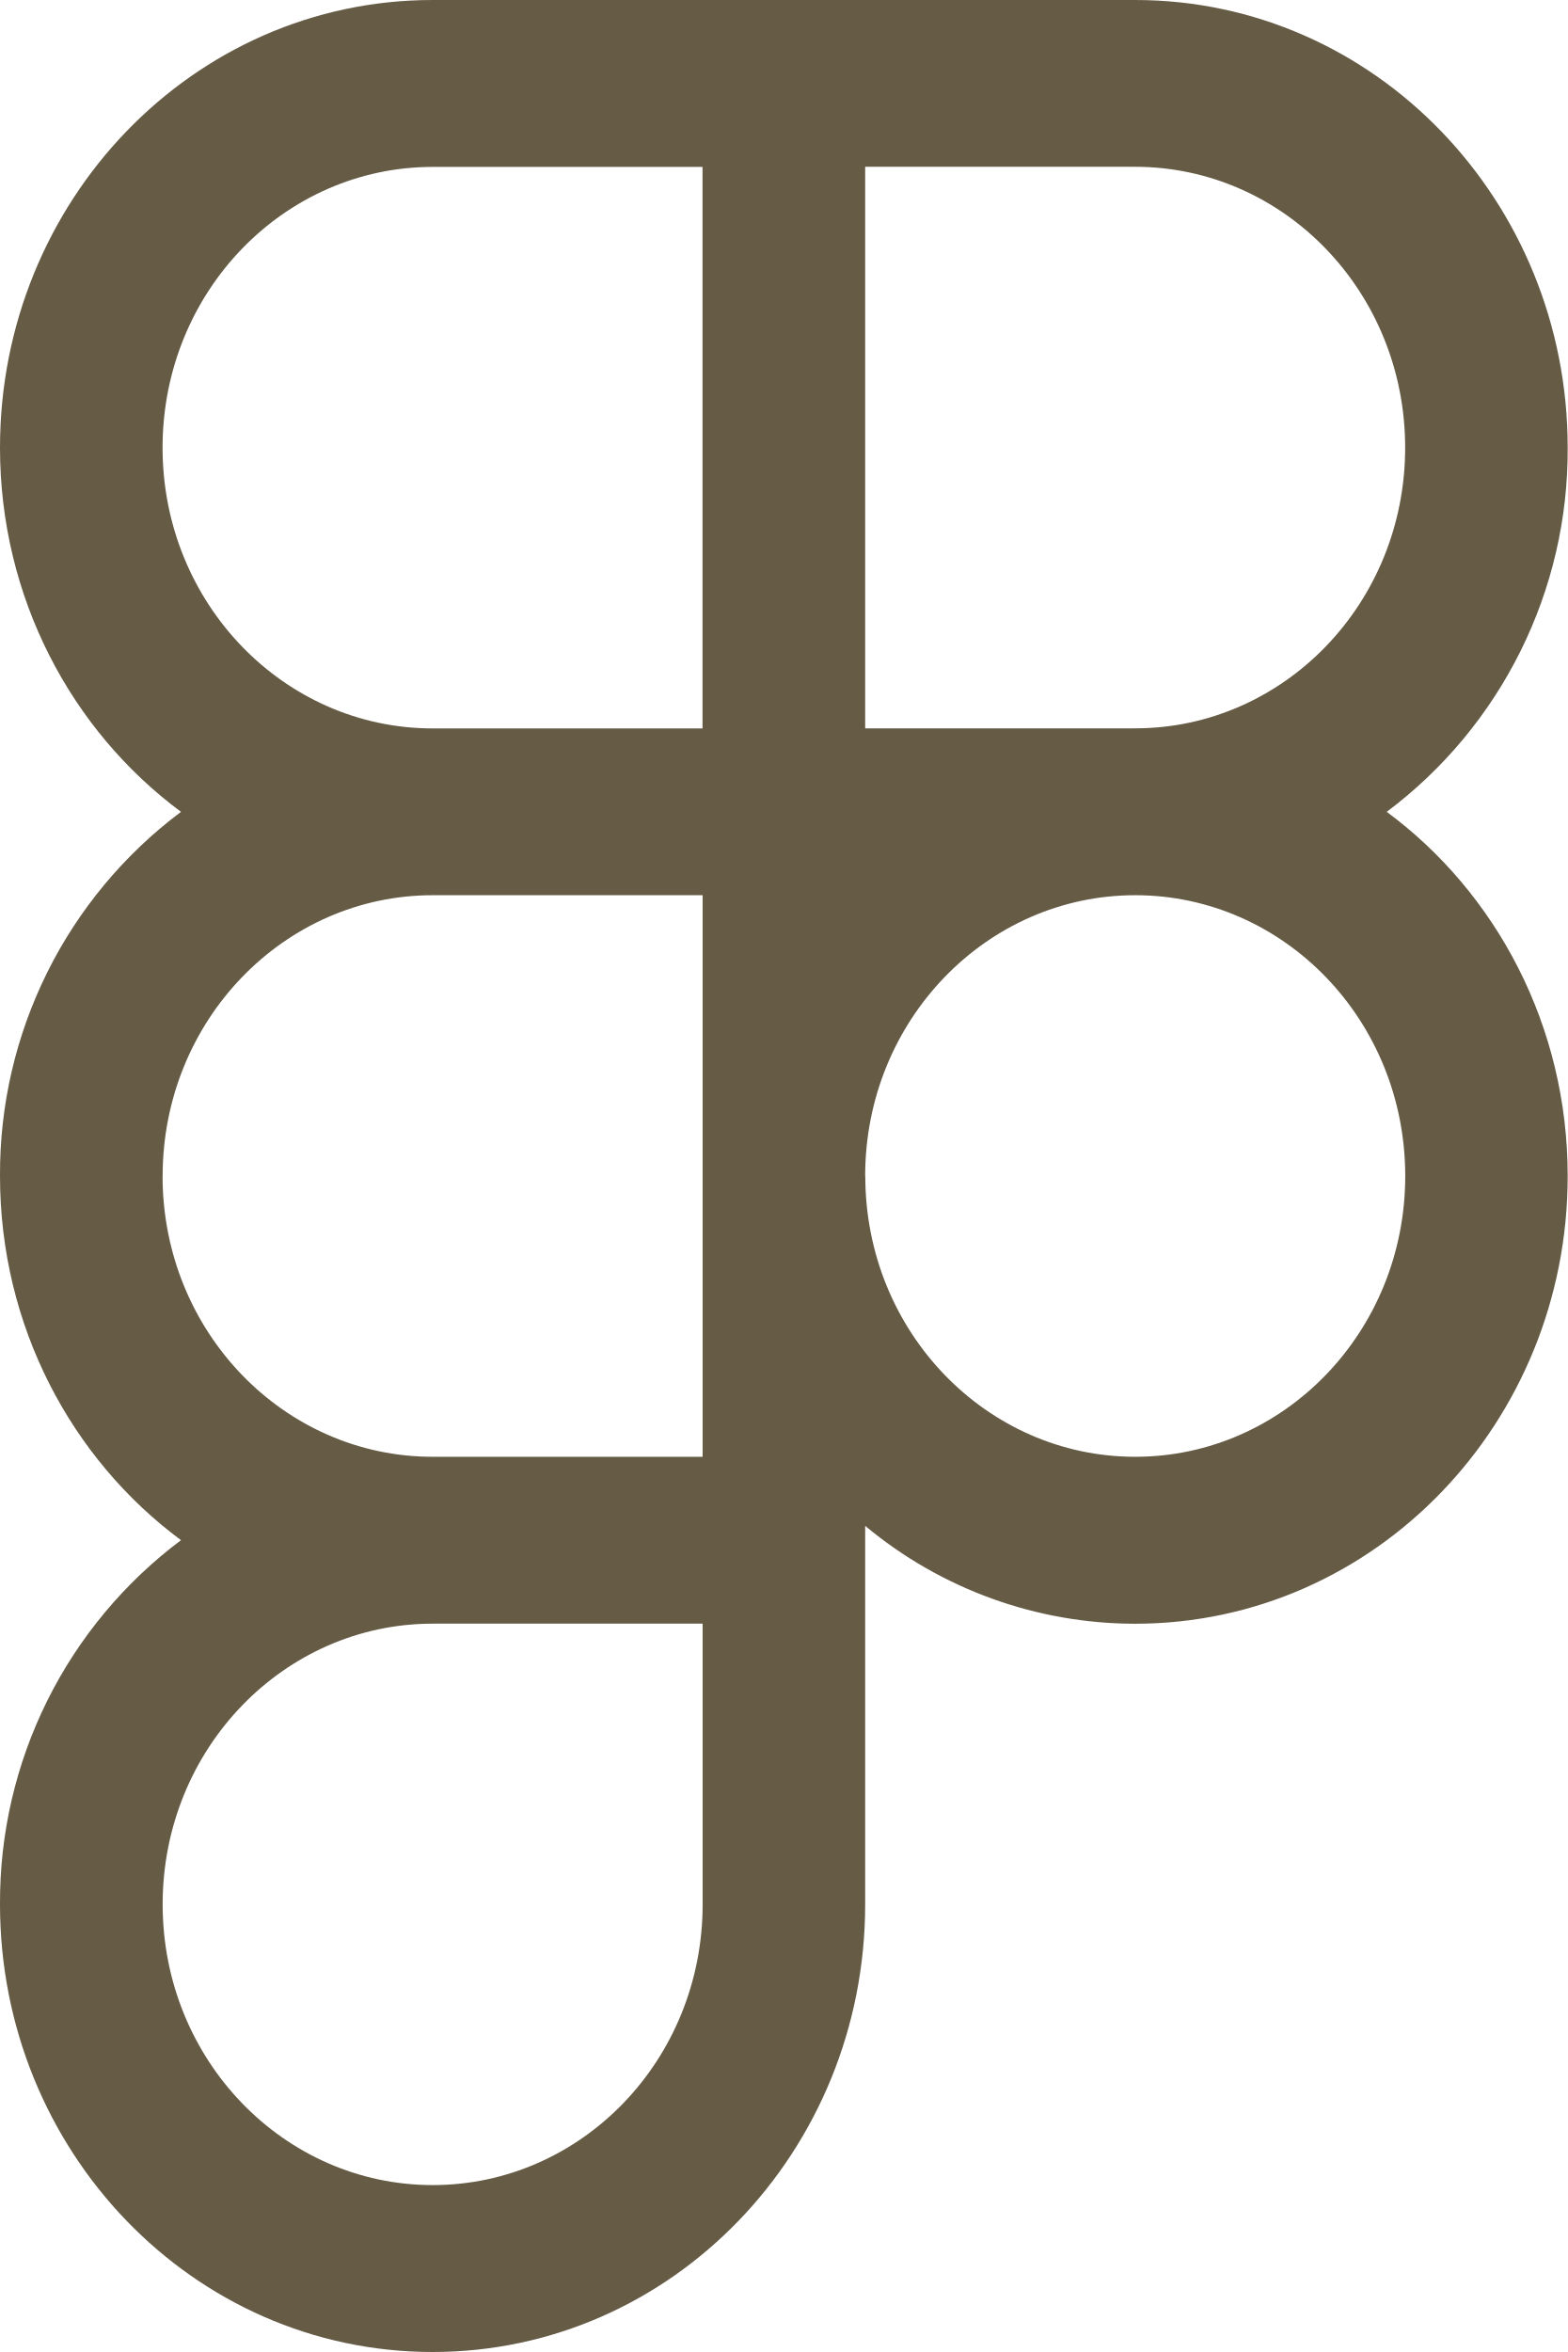
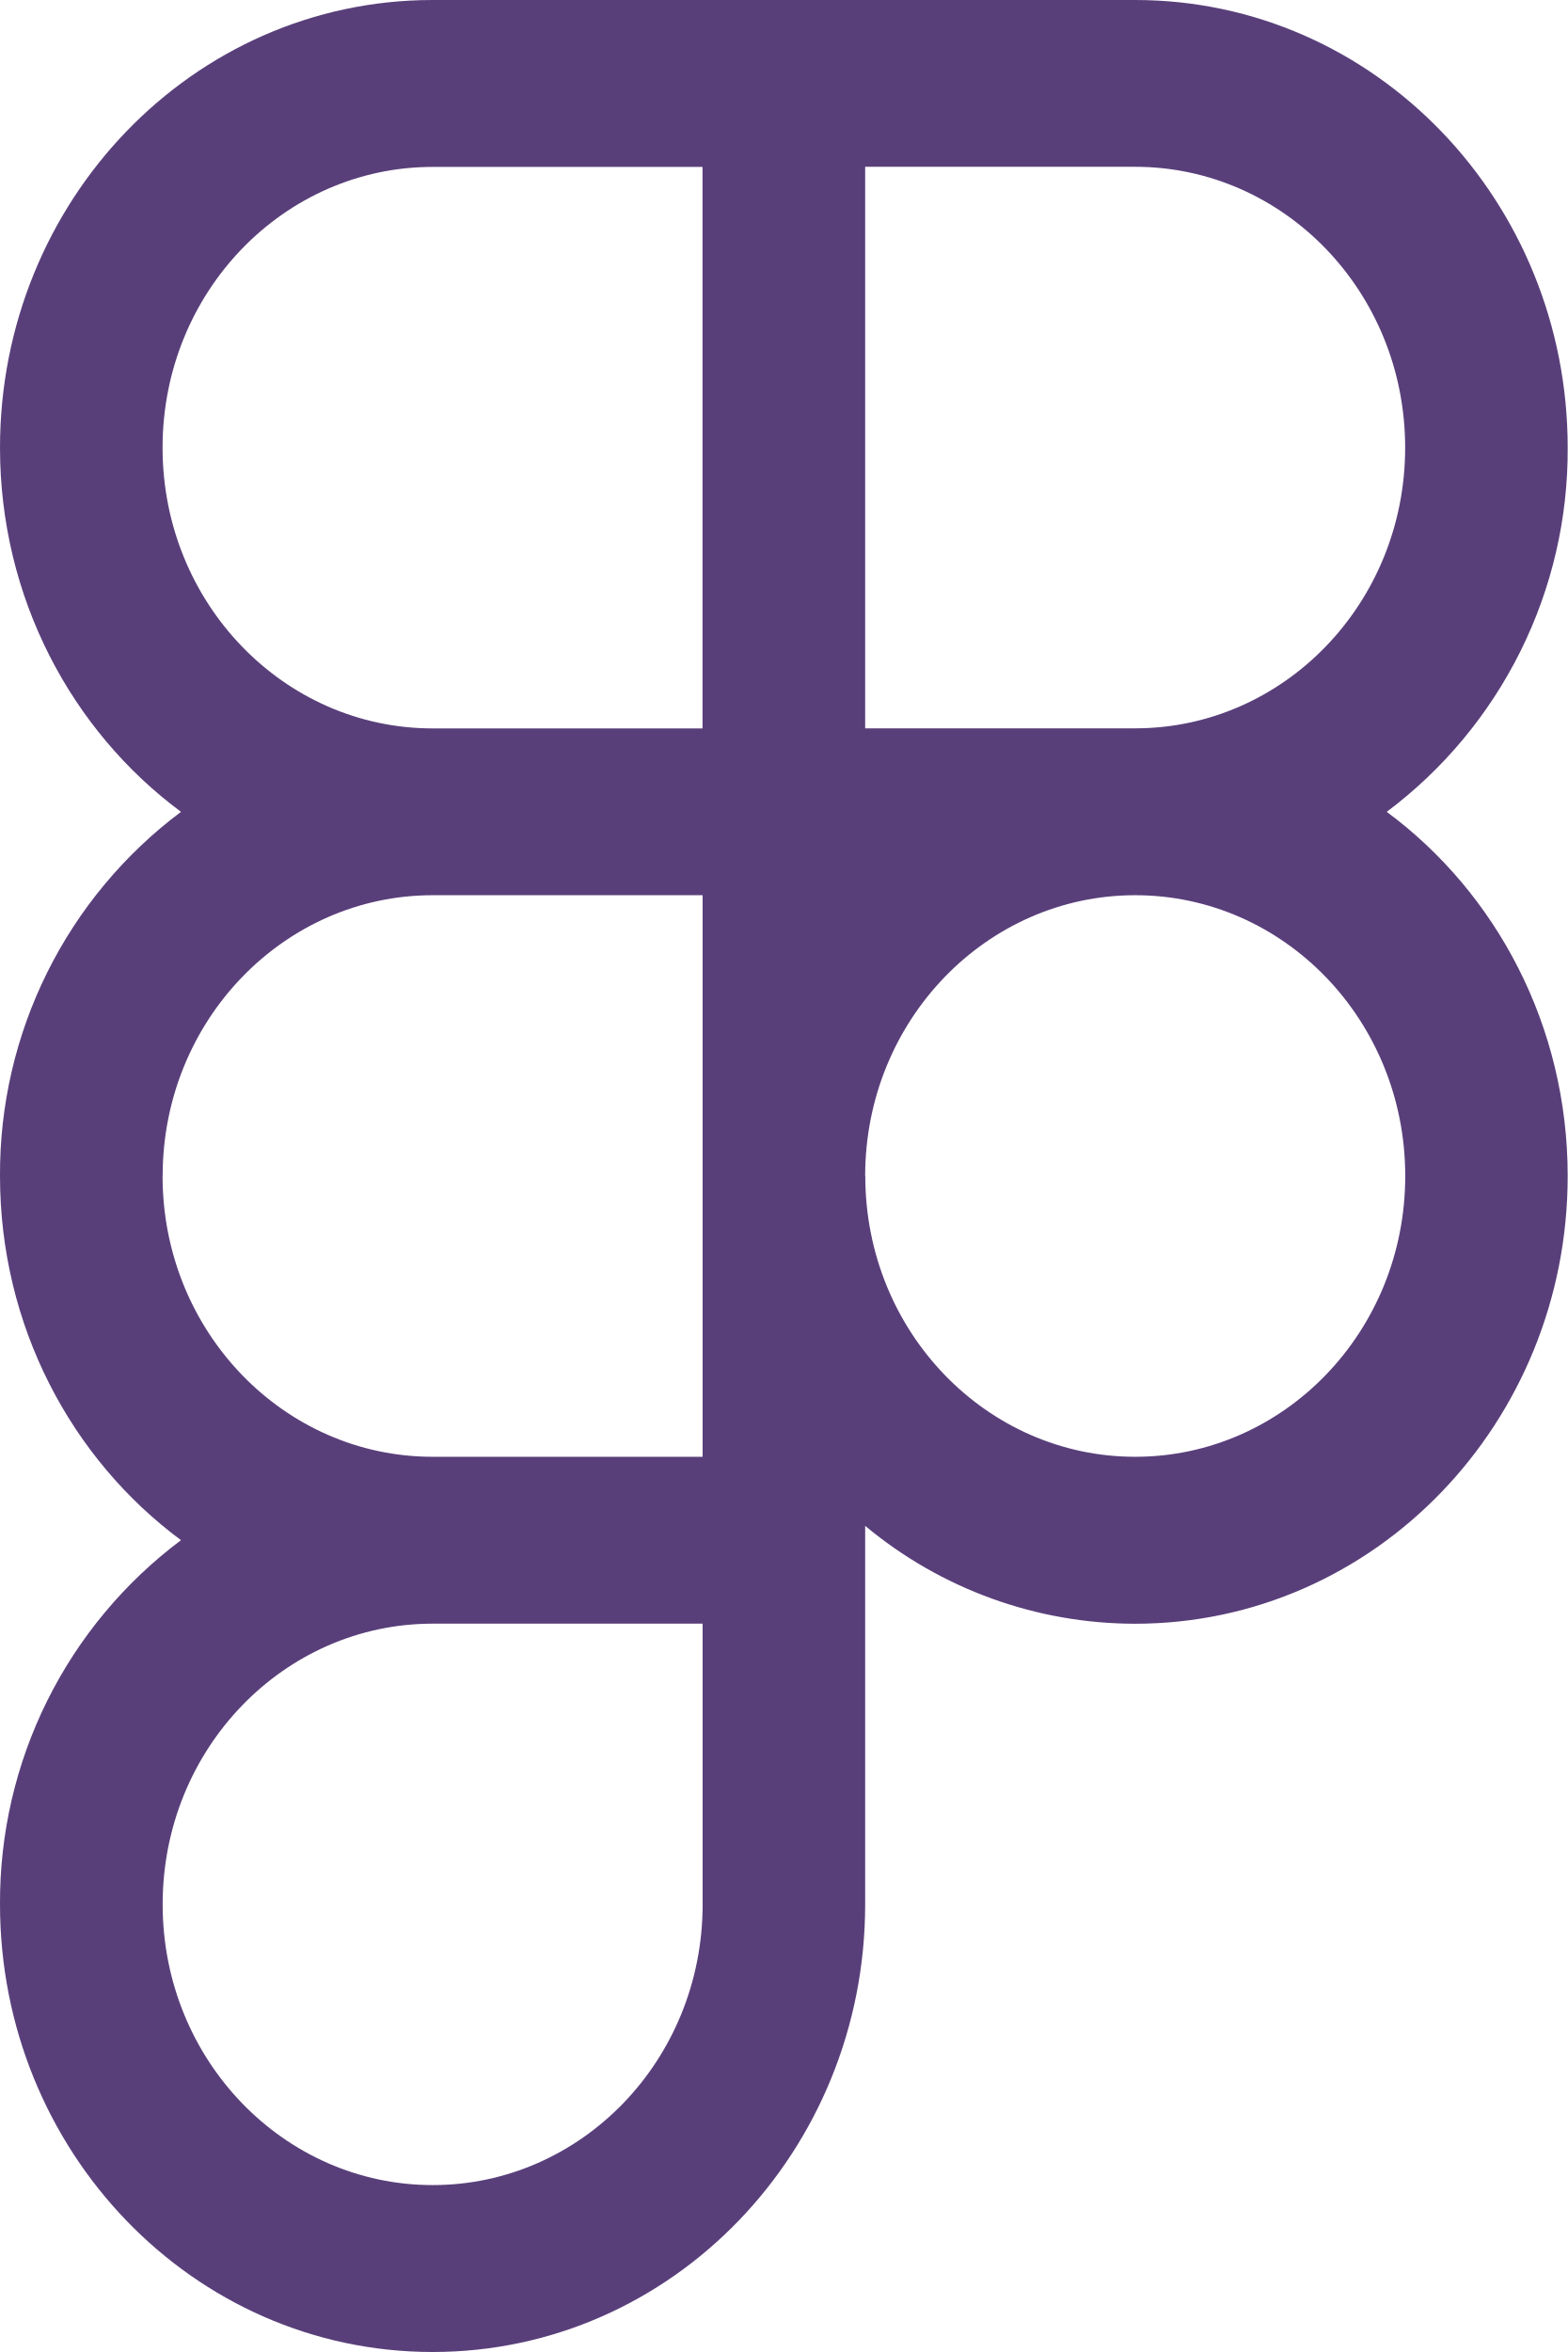
<svg xmlns="http://www.w3.org/2000/svg" width="40" height="60" viewBox="0 0 40 60" fill="none">
-   <path fill-rule="evenodd" clip-rule="evenodd" d="M11.038 0C4.92 0 0 5.133 0 11.42C0 15.242 1.82 18.637 4.618 20.71C3.176 21.79 2.007 23.193 1.205 24.806C0.403 26.42 -0.009 28.198 0 30C0 33.825 1.82 37.218 4.618 39.29C3.176 40.37 2.007 41.773 1.205 43.386C0.403 45 -0.009 46.779 0 48.58C0 54.867 4.92 60 11.038 60C17.153 60 22.075 54.867 22.075 48.58V38.925C24.009 40.537 26.445 41.421 28.963 41.422C35.08 41.42 40 36.288 40 30C40 26.175 38.183 22.782 35.383 20.71C36.825 19.63 37.993 18.227 38.795 16.613C39.597 15 40.01 13.222 40 11.42C40 5.133 35.08 0 28.963 0H11.038V0ZM4.148 11.42C4.148 7.442 7.253 4.258 11.038 4.258H17.925V18.582H11.038C7.253 18.582 4.148 15.395 4.148 11.42V11.42ZM28.963 18.58H22.075V4.255H28.963C32.75 4.255 35.853 7.442 35.853 11.42C35.853 15.395 32.75 18.58 28.963 18.58ZM4.15 30C4.15 26.025 7.255 22.837 11.04 22.837H17.928V37.163H11.038C7.25 37.163 4.148 33.975 4.148 30H4.15ZM22.075 30C22.075 26.025 25.18 22.837 28.965 22.837C32.753 22.837 35.855 26.023 35.855 30C35.855 33.975 32.753 37.163 28.965 37.163C25.18 37.163 22.078 33.977 22.078 30H22.075ZM4.15 48.58C4.15 44.605 7.255 41.42 11.04 41.42H17.928V48.58C17.928 52.557 14.828 55.742 11.04 55.742C7.255 55.742 4.15 52.557 4.15 48.58Z" fill="#665C46" />
+   <path fill-rule="evenodd" clip-rule="evenodd" d="M11.038 0C4.92 0 0 5.133 0 11.42C0 15.242 1.82 18.637 4.618 20.71C3.176 21.79 2.007 23.193 1.205 24.806C0.403 26.42 -0.009 28.198 0 30C0 33.825 1.82 37.218 4.618 39.29C3.176 40.37 2.007 41.773 1.205 43.386C0.403 45 -0.009 46.779 0 48.58C0 54.867 4.92 60 11.038 60C17.153 60 22.075 54.867 22.075 48.58V38.925C24.009 40.537 26.445 41.421 28.963 41.422C35.08 41.42 40 36.288 40 30C40 26.175 38.183 22.782 35.383 20.71C36.825 19.63 37.993 18.227 38.795 16.613C39.597 15 40.01 13.222 40 11.42C40 5.133 35.08 0 28.963 0H11.038V0ZM4.148 11.42C4.148 7.442 7.253 4.258 11.038 4.258H17.925V18.582H11.038C7.253 18.582 4.148 15.395 4.148 11.42V11.42ZM28.963 18.58H22.075V4.255H28.963C32.75 4.255 35.853 7.442 35.853 11.42C35.853 15.395 32.75 18.58 28.963 18.58ZM4.15 30C4.15 26.025 7.255 22.837 11.04 22.837H17.928V37.163H11.038C7.25 37.163 4.148 33.975 4.148 30H4.15ZM22.075 30C22.075 26.025 25.18 22.837 28.965 22.837C32.753 22.837 35.855 26.023 35.855 30C35.855 33.975 32.753 37.163 28.965 37.163C25.18 37.163 22.078 33.977 22.078 30H22.075ZM4.15 48.58C4.15 44.605 7.255 41.42 11.04 41.42H17.928V48.58C17.928 52.557 14.828 55.742 11.04 55.742C7.255 55.742 4.15 52.557 4.15 48.58Z" fill="#593F7A" />
</svg>
